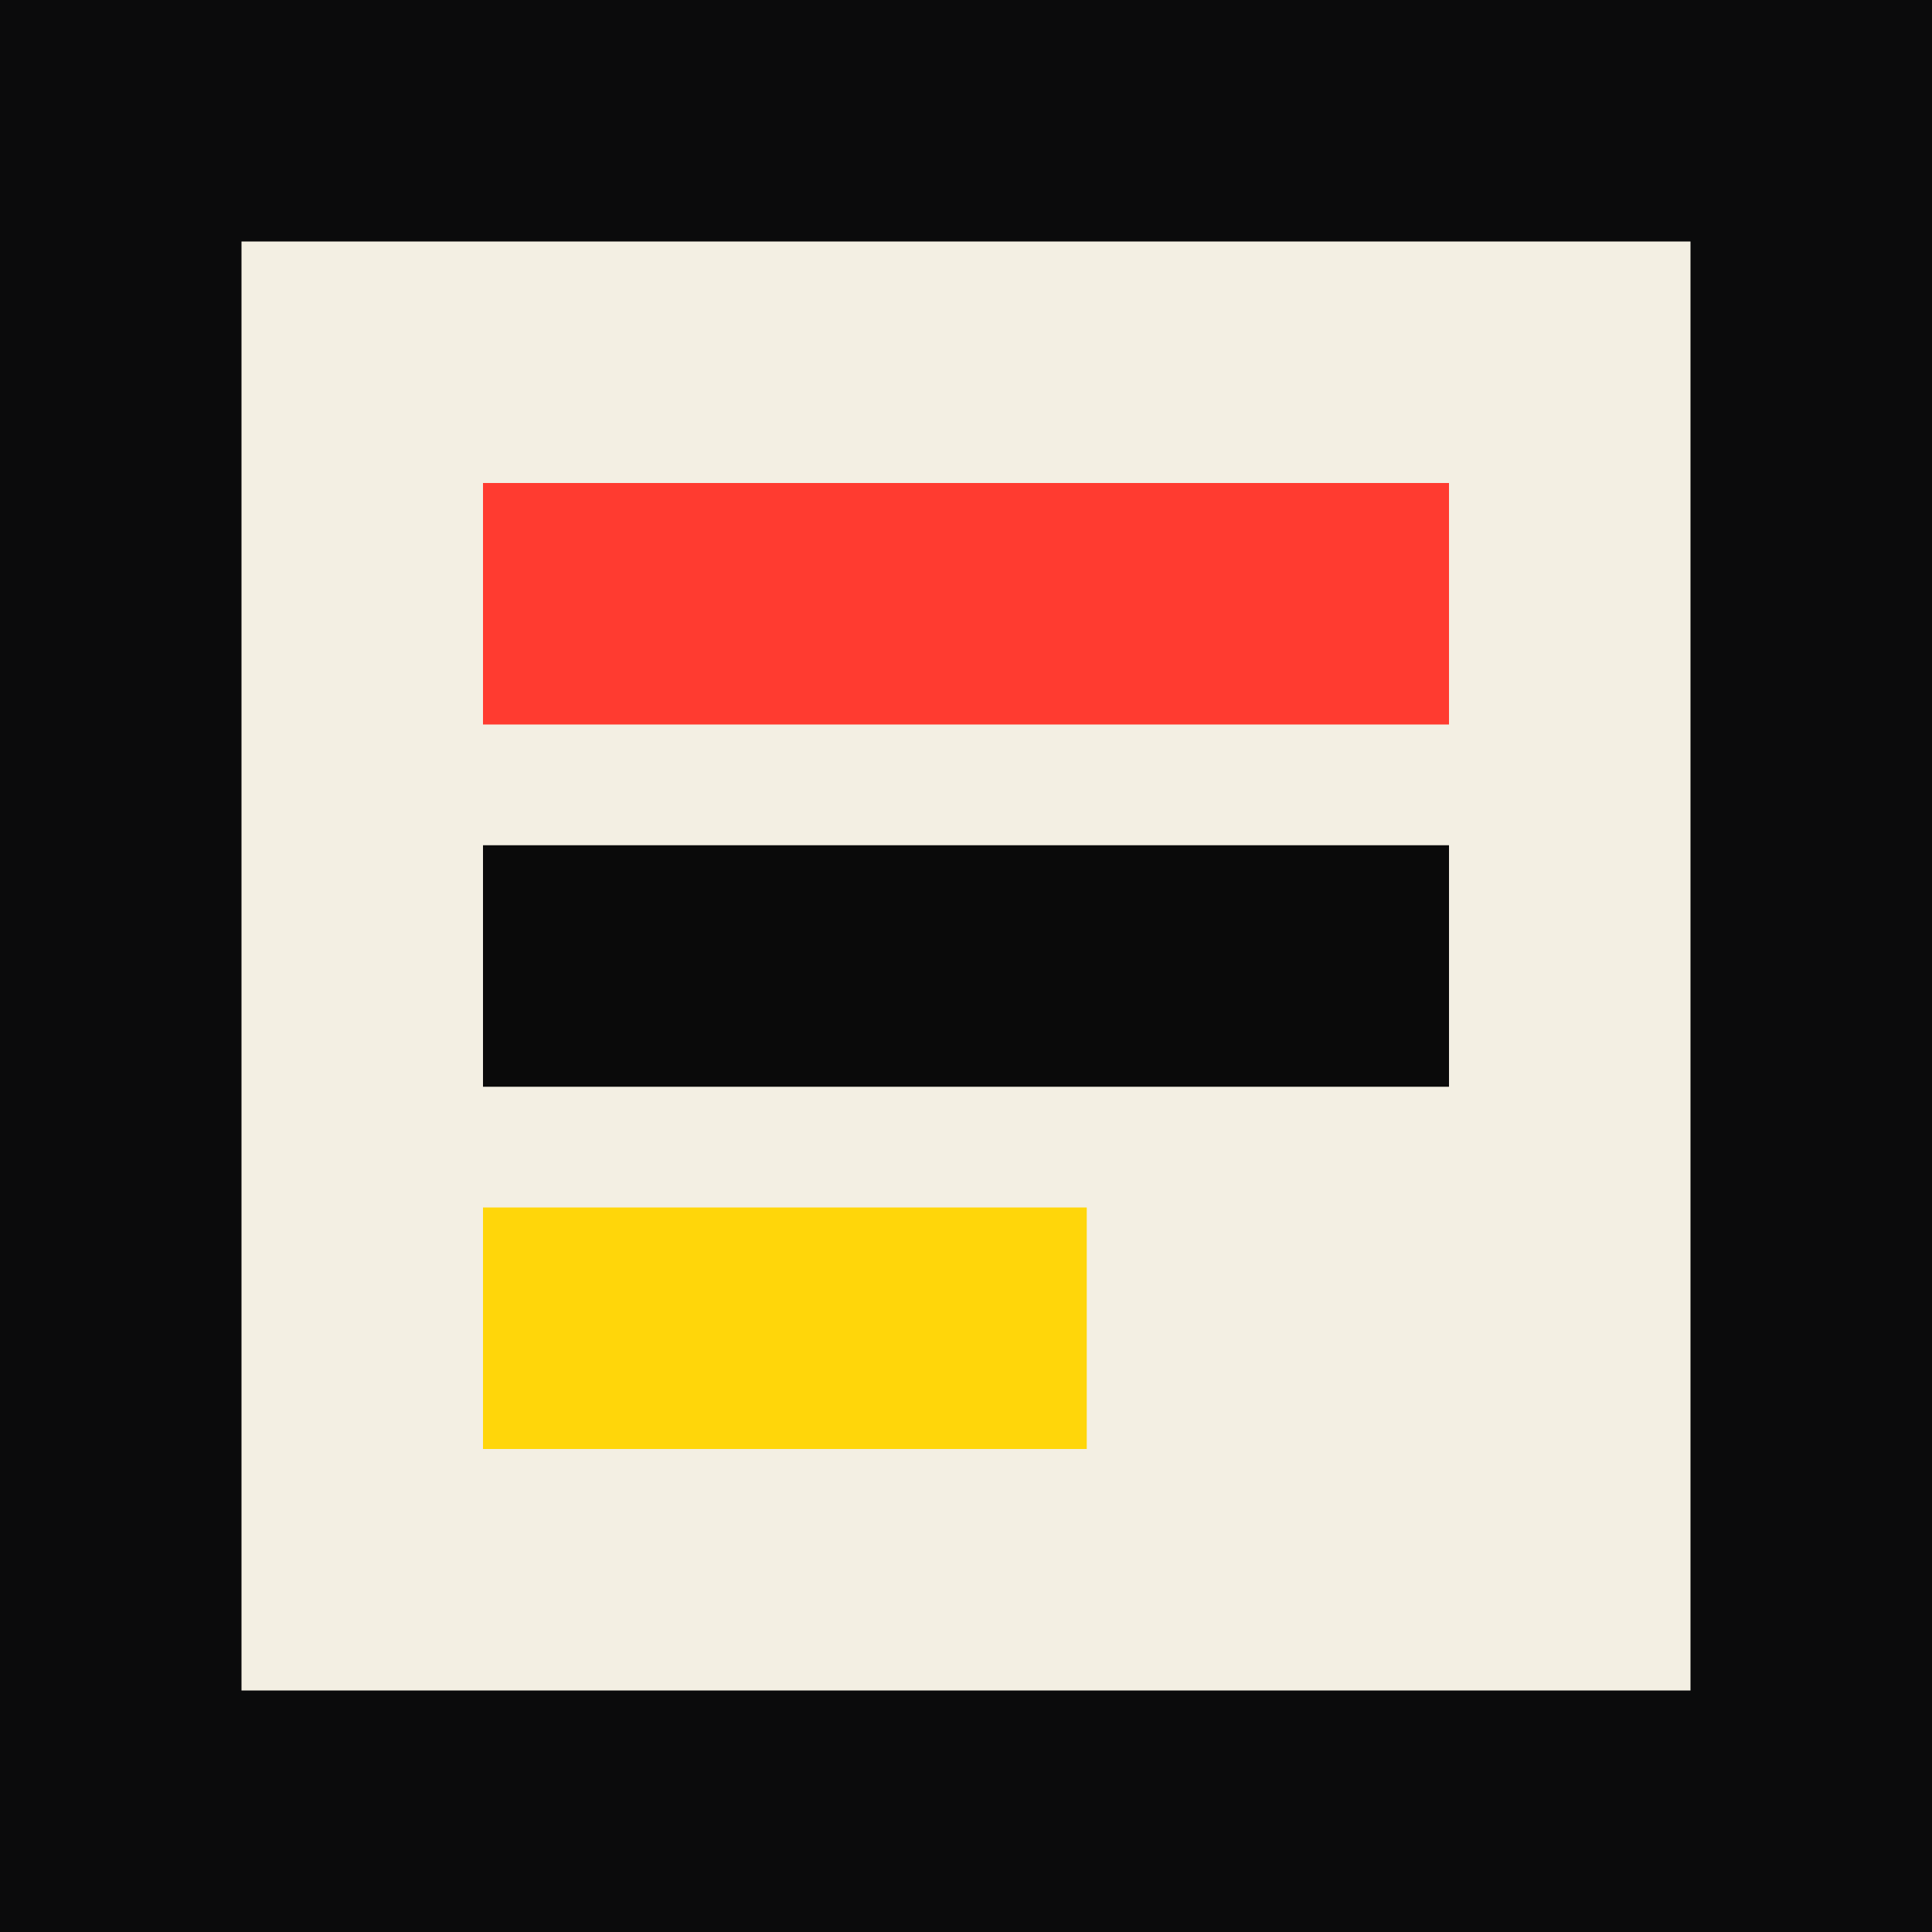
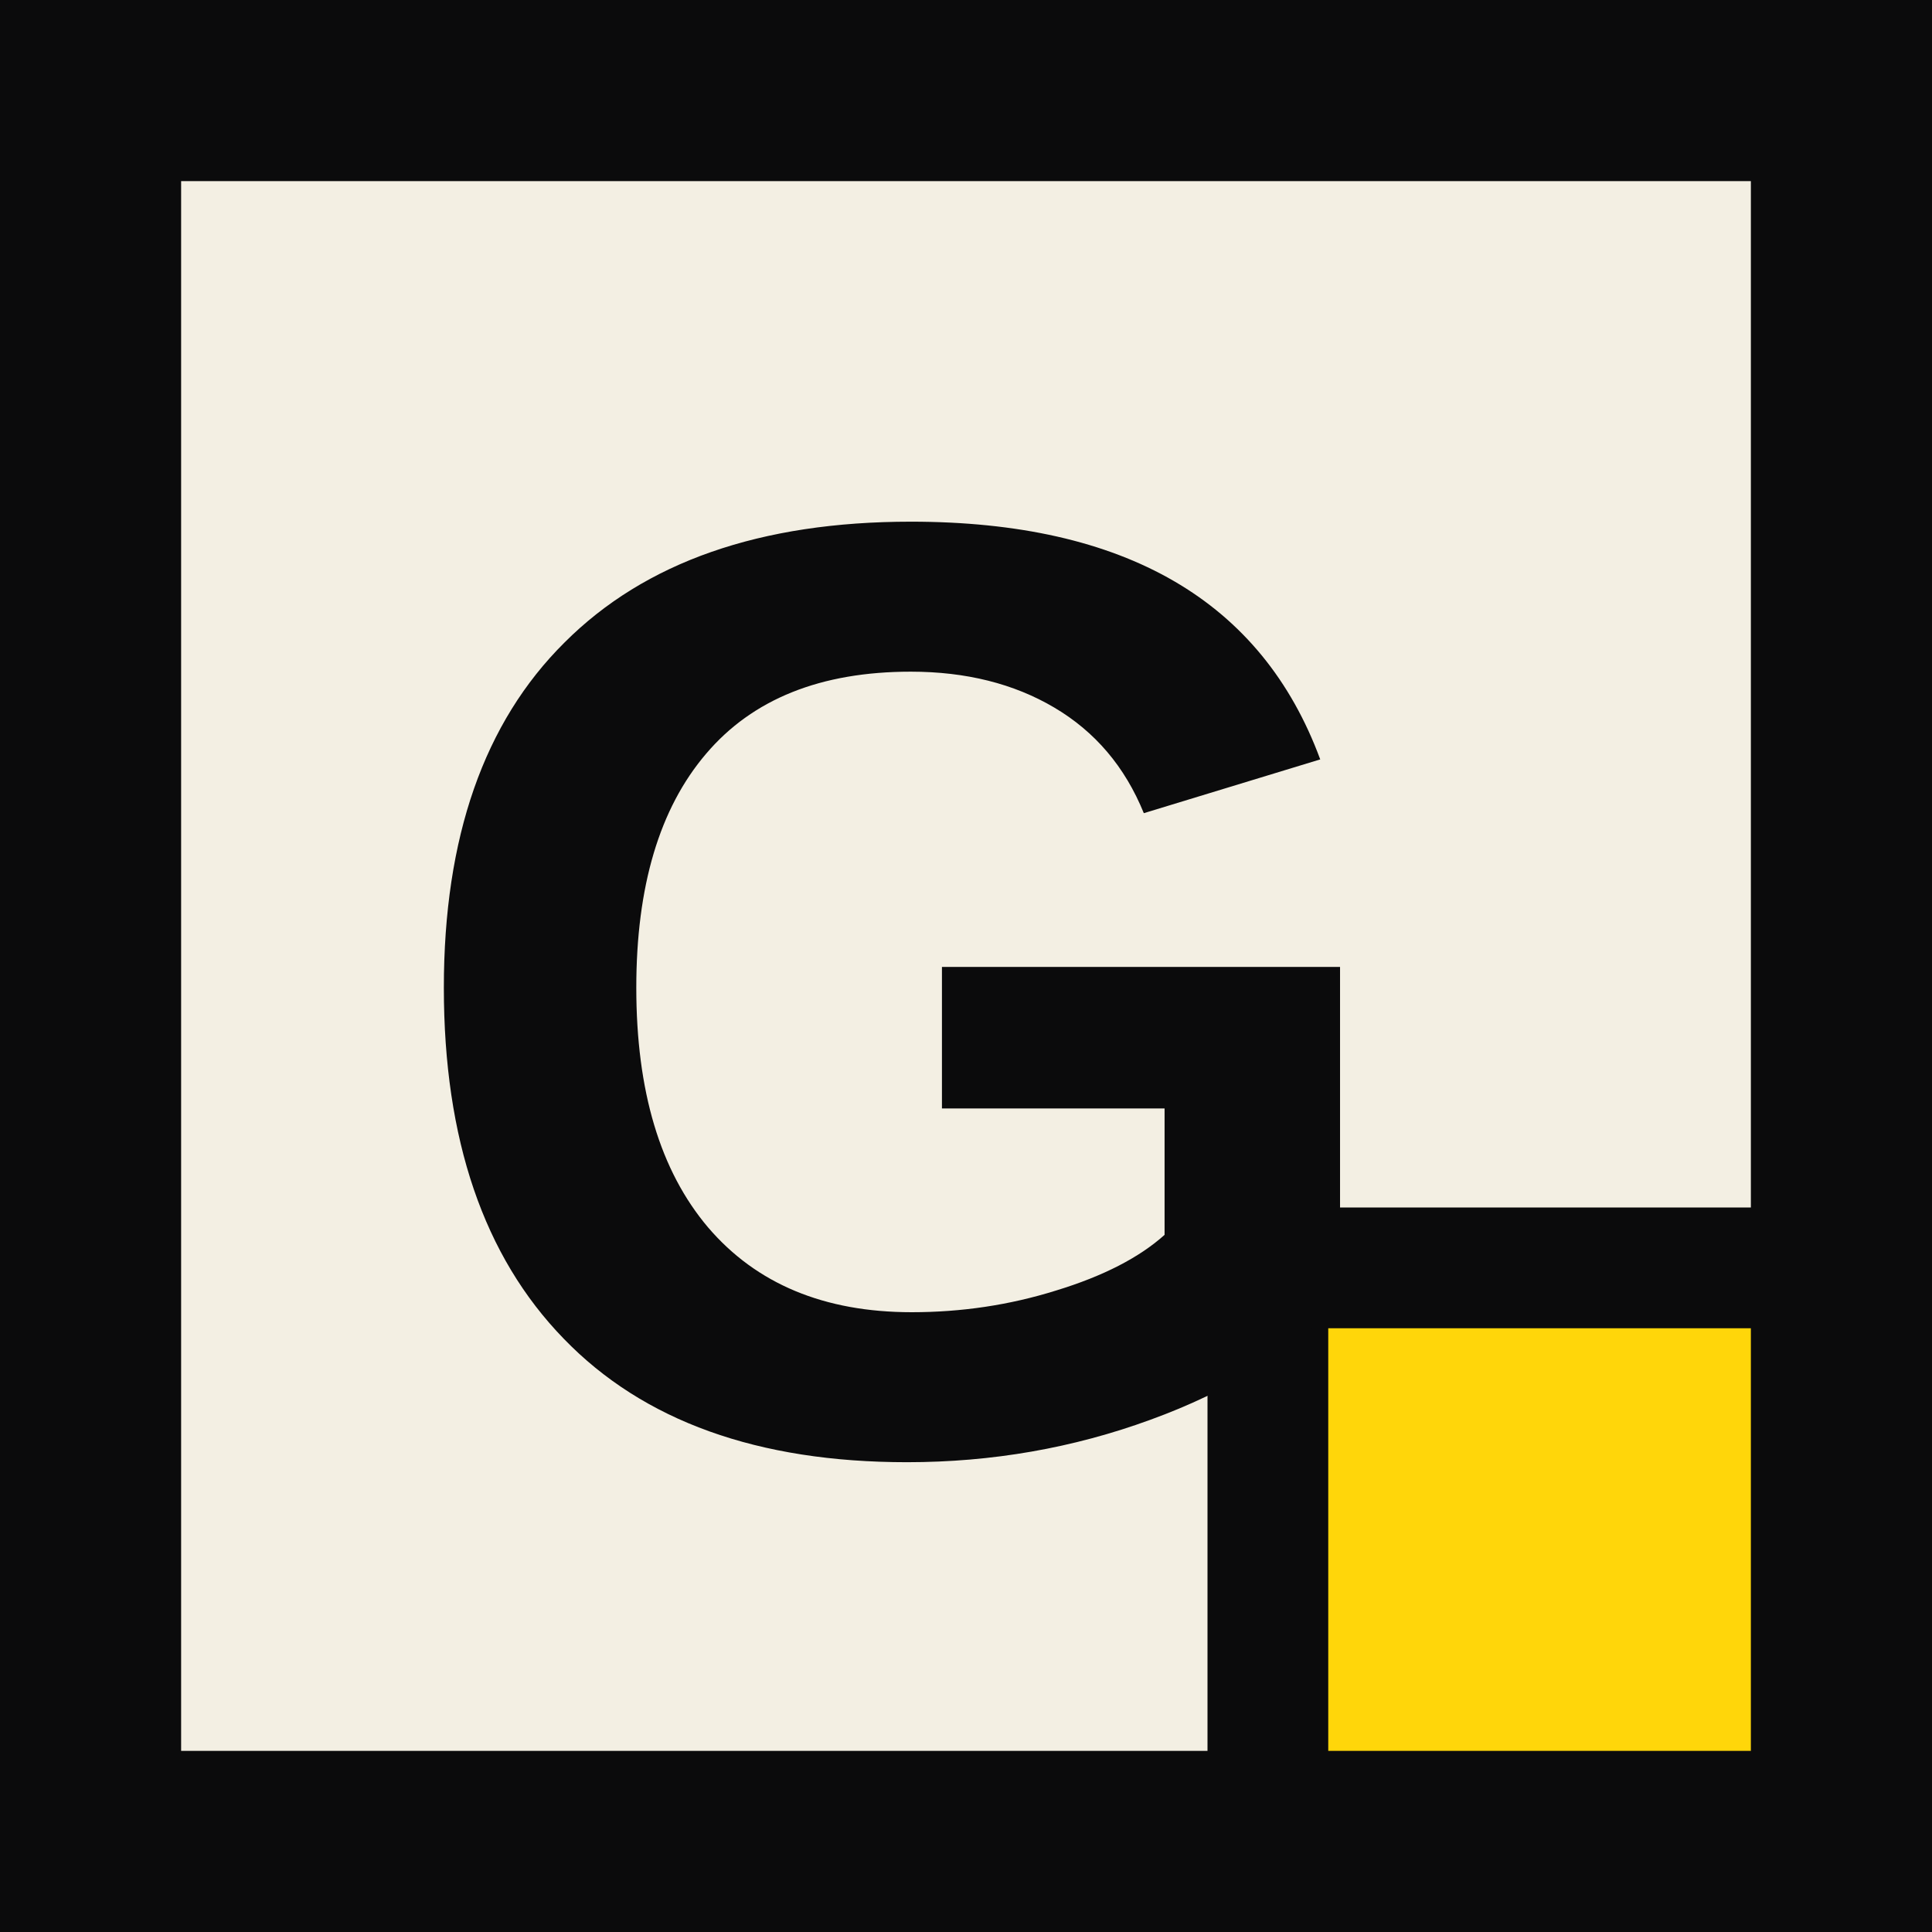
<svg xmlns="http://www.w3.org/2000/svg" viewBox="0 0 32 32">
  <rect width="32" height="32" fill="#0B0B0C" />
-   <rect x="3" y="3" width="26" height="26" fill="#F3EFE3" stroke="#0B0B0C" stroke-width="2" />
-   <rect x="8" y="8" width="16" height="4" fill="#FF3B30" />
-   <rect x="8" y="14" width="16" height="4" fill="#0A0A0A" />
-   <rect x="8" y="20" width="10" height="4" fill="#FFD60A" />
+   <rect x="2" y="2" width="28" height="28" fill="#F3EFE3" stroke="#0B0B0C" stroke-width="2" />
+   <rect x="21" y="21" width="9" height="9" fill="#FFD60A" stroke="#0B0B0C" stroke-width="2" />
+   <text x="15" y="24" text-anchor="middle" font-family="Arial, Helvetica, sans-serif" font-weight="900" font-size="22" fill="#0B0B0C">G</text>
</svg>
